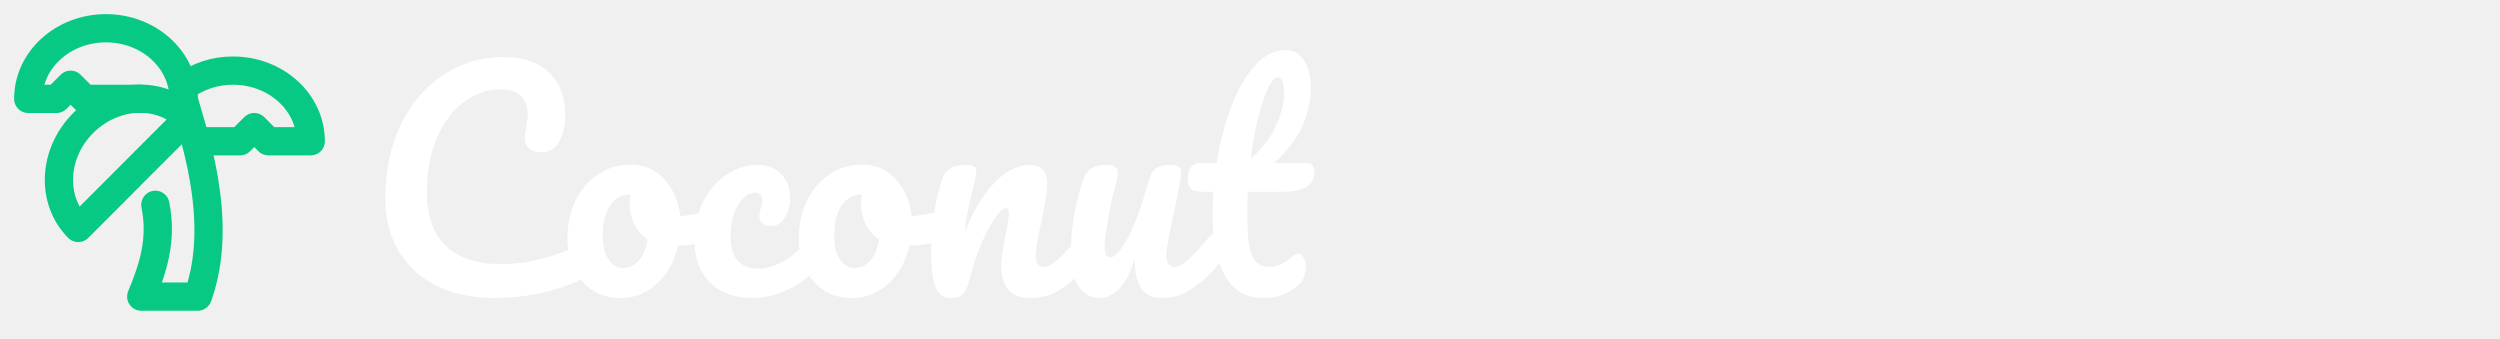
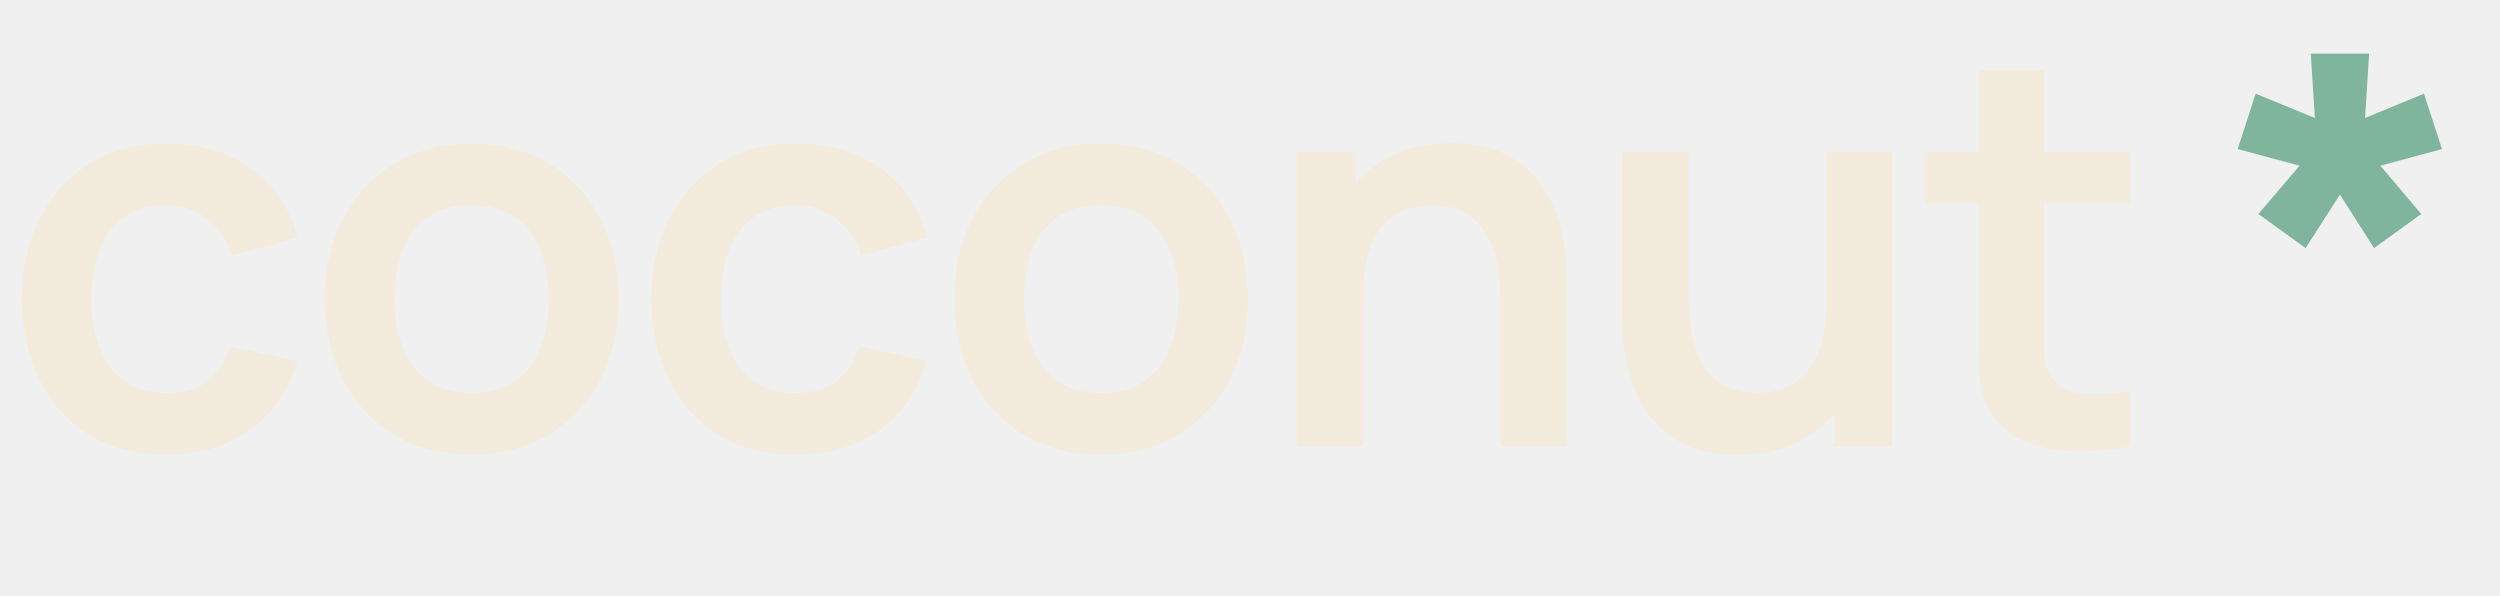
- <svg xmlns="http://www.w3.org/2000/svg" width="177" height="24" viewBox="0 0 177 24" fill="none">
-   <g clip-path="url(#clip0_1_2)">
-     <path d="M13 7C13 4.24 10.54 2 7.5 2C4.46 2 2 4.24 2 7H4L5 6L6 7H10" stroke="#07C983" stroke-width="2" stroke-linecap="round" stroke-linejoin="round" />
-     <path d="M13 6.14C14.013 5.391 15.241 4.991 16.5 5C19.54 5 22 7.24 22 10H19L18 9L17 10H14" stroke="#07C983" stroke-width="2" stroke-linecap="round" stroke-linejoin="round" />
-     <path d="M5.89 8.71C3.74 10.86 3.59 14.18 5.54 16.14L9.78 11.89L10.48 11.19L11.19 10.48L13.31 8.36C11.36 6.4 8.04 6.56 5.89 8.71Z" stroke="#07C983" stroke-width="2" stroke-linecap="round" stroke-linejoin="round" />
-     <path d="M11 14.5C11.5 17 10.83 19 10 21H14C16 15.5 13.5 9 13 7" stroke="#07C983" stroke-width="2" stroke-linecap="round" stroke-linejoin="round" />
-     <path d="M35.06 21.1C33.473 21.1 32.093 20.813 30.92 20.24C29.747 19.653 28.847 18.827 28.22 17.76C27.593 16.693 27.28 15.453 27.28 14.04C27.28 12.08 27.647 10.34 28.38 8.82C29.127 7.3 30.133 6.127 31.4 5.3C32.667 4.46 34.073 4.04 35.62 4.04C37.06 4.04 38.153 4.413 38.9 5.16C39.647 5.893 40.02 6.867 40.02 8.08C40.02 8.893 39.873 9.547 39.58 10.04C39.3 10.533 38.893 10.78 38.36 10.78C37.987 10.78 37.693 10.693 37.48 10.52C37.267 10.347 37.16 10.093 37.16 9.76C37.16 9.64 37.187 9.42 37.24 9.1C37.32 8.7 37.36 8.38 37.36 8.14C37.36 6.927 36.713 6.32 35.42 6.32C34.54 6.32 33.7 6.607 32.9 7.18C32.1 7.753 31.453 8.6 30.96 9.72C30.467 10.827 30.22 12.147 30.22 13.68C30.22 15.28 30.667 16.52 31.56 17.4C32.453 18.267 33.773 18.7 35.52 18.7C36.387 18.7 37.26 18.593 38.14 18.38C39.033 18.153 40.02 17.813 41.1 17.36C41.3 17.28 41.467 17.24 41.6 17.24C41.813 17.24 41.973 17.32 42.08 17.48C42.187 17.64 42.24 17.847 42.24 18.1C42.24 18.913 41.8 19.513 40.92 19.9C39.973 20.313 38.987 20.62 37.96 20.82C36.947 21.007 35.98 21.1 35.06 21.1ZM50.676 14.86C50.849 14.86 50.982 14.947 51.076 15.12C51.169 15.293 51.216 15.513 51.216 15.78C51.216 16.42 51.022 16.8 50.636 16.92C49.836 17.2 48.956 17.36 47.996 17.4C47.742 18.52 47.242 19.42 46.496 20.1C45.749 20.767 44.902 21.1 43.956 21.1C43.156 21.1 42.469 20.907 41.896 20.52C41.336 20.133 40.909 19.62 40.616 18.98C40.322 18.34 40.176 17.647 40.176 16.9C40.176 15.887 40.369 14.987 40.756 14.2C41.142 13.4 41.676 12.78 42.356 12.34C43.036 11.887 43.789 11.66 44.616 11.66C45.629 11.66 46.442 12.013 47.056 12.72C47.682 13.413 48.049 14.273 48.156 15.3C48.782 15.26 49.529 15.127 50.396 14.9C50.502 14.873 50.596 14.86 50.676 14.86ZM44.116 18.98C44.542 18.98 44.909 18.807 45.216 18.46C45.536 18.113 45.749 17.613 45.856 16.96C45.442 16.68 45.122 16.313 44.896 15.86C44.682 15.407 44.576 14.927 44.576 14.42C44.576 14.207 44.596 13.993 44.636 13.78H44.536C44.002 13.78 43.556 14.04 43.196 14.56C42.849 15.067 42.676 15.787 42.676 16.72C42.676 17.453 42.816 18.013 43.096 18.4C43.389 18.787 43.729 18.98 44.116 18.98ZM53.319 21.1C52.012 21.1 50.992 20.733 50.259 20C49.539 19.253 49.179 18.273 49.179 17.06C49.179 15.98 49.392 15.033 49.819 14.22C50.246 13.407 50.799 12.78 51.479 12.34C52.159 11.9 52.872 11.68 53.619 11.68C54.352 11.68 54.919 11.9 55.319 12.34C55.732 12.767 55.939 13.32 55.939 14C55.939 14.56 55.812 15.033 55.559 15.42C55.319 15.807 54.999 16 54.599 16C54.346 16 54.139 15.94 53.979 15.82C53.832 15.7 53.759 15.533 53.759 15.32C53.759 15.227 53.772 15.12 53.799 15C53.826 14.88 53.846 14.793 53.859 14.74C53.926 14.54 53.959 14.353 53.959 14.18C53.959 14.007 53.912 13.873 53.819 13.78C53.739 13.687 53.619 13.64 53.459 13.64C53.152 13.64 52.866 13.78 52.599 14.06C52.332 14.327 52.119 14.693 51.959 15.16C51.799 15.627 51.719 16.14 51.719 16.7C51.719 18.247 52.392 19.02 53.739 19.02C54.286 19.02 54.872 18.84 55.499 18.48C56.139 18.107 56.766 17.553 57.379 16.82C57.539 16.633 57.719 16.54 57.919 16.54C58.092 16.54 58.226 16.62 58.319 16.78C58.426 16.94 58.479 17.16 58.479 17.44C58.479 17.947 58.352 18.36 58.099 18.68C57.472 19.453 56.719 20.053 55.839 20.48C54.972 20.893 54.132 21.1 53.319 21.1ZM67.062 14.86C67.236 14.86 67.369 14.947 67.462 15.12C67.556 15.293 67.602 15.513 67.602 15.78C67.602 16.42 67.409 16.8 67.022 16.92C66.222 17.2 65.342 17.36 64.382 17.4C64.129 18.52 63.629 19.42 62.882 20.1C62.136 20.767 61.289 21.1 60.342 21.1C59.542 21.1 58.856 20.907 58.282 20.52C57.722 20.133 57.296 19.62 57.002 18.98C56.709 18.34 56.562 17.647 56.562 16.9C56.562 15.887 56.756 14.987 57.142 14.2C57.529 13.4 58.062 12.78 58.742 12.34C59.422 11.887 60.176 11.66 61.002 11.66C62.016 11.66 62.829 12.013 63.442 12.72C64.069 13.413 64.436 14.273 64.542 15.3C65.169 15.26 65.916 15.127 66.782 14.9C66.889 14.873 66.982 14.86 67.062 14.86ZM60.502 18.98C60.929 18.98 61.296 18.807 61.602 18.46C61.922 18.113 62.136 17.613 62.242 16.96C61.829 16.68 61.509 16.313 61.282 15.86C61.069 15.407 60.962 14.927 60.962 14.42C60.962 14.207 60.982 13.993 61.022 13.78H60.922C60.389 13.78 59.942 14.04 59.582 14.56C59.236 15.067 59.062 15.787 59.062 16.72C59.062 17.453 59.202 18.013 59.482 18.4C59.776 18.787 60.116 18.98 60.502 18.98ZM67.306 21.1C66.799 21.1 66.439 20.833 66.226 20.3C66.026 19.767 65.926 18.913 65.926 17.74C65.926 16.007 66.172 14.36 66.666 12.8C66.786 12.413 66.979 12.133 67.246 11.96C67.526 11.773 67.912 11.68 68.406 11.68C68.672 11.68 68.859 11.713 68.966 11.78C69.072 11.847 69.126 11.973 69.126 12.16C69.126 12.373 69.026 12.853 68.826 13.6C68.692 14.133 68.586 14.6 68.506 15C68.426 15.4 68.359 15.893 68.306 16.48C68.746 15.333 69.239 14.4 69.786 13.68C70.332 12.96 70.866 12.447 71.386 12.14C71.919 11.833 72.406 11.68 72.846 11.68C73.712 11.68 74.146 12.113 74.146 12.98C74.146 13.5 73.999 14.44 73.706 15.8C73.452 16.96 73.326 17.727 73.326 18.1C73.326 18.633 73.519 18.9 73.906 18.9C74.172 18.9 74.486 18.74 74.846 18.42C75.219 18.087 75.712 17.553 76.326 16.82C76.486 16.633 76.666 16.54 76.866 16.54C77.039 16.54 77.172 16.62 77.266 16.78C77.372 16.94 77.426 17.16 77.426 17.44C77.426 17.973 77.299 18.387 77.046 18.68C76.472 19.387 75.852 19.967 75.186 20.42C74.532 20.873 73.786 21.1 72.946 21.1C72.266 21.1 71.752 20.907 71.406 20.52C71.059 20.12 70.886 19.547 70.886 18.8C70.886 18.427 70.979 17.76 71.166 16.8C71.339 15.96 71.426 15.38 71.426 15.06C71.426 14.847 71.352 14.74 71.206 14.74C71.032 14.74 70.786 14.967 70.466 15.42C70.159 15.86 69.839 16.447 69.506 17.18C69.186 17.913 68.926 18.687 68.726 19.5C68.579 20.127 68.406 20.553 68.206 20.78C68.019 20.993 67.719 21.1 67.306 21.1ZM77.848 21.1C77.248 21.1 76.754 20.827 76.368 20.28C75.994 19.72 75.808 19.027 75.808 18.2C75.808 17.2 75.874 16.287 76.008 15.46C76.141 14.62 76.361 13.733 76.668 12.8C76.801 12.4 76.988 12.113 77.228 11.94C77.468 11.767 77.848 11.68 78.368 11.68C78.661 11.68 78.861 11.727 78.968 11.82C79.088 11.913 79.148 12.053 79.148 12.24C79.148 12.347 79.074 12.707 78.928 13.32C78.794 13.813 78.688 14.26 78.608 14.66C78.341 16.06 78.208 16.993 78.208 17.46C78.208 17.74 78.241 17.94 78.308 18.06C78.374 18.167 78.481 18.22 78.628 18.22C78.828 18.22 79.074 18.02 79.368 17.62C79.674 17.22 79.994 16.613 80.328 15.8C80.674 14.987 81.008 13.987 81.328 12.8C81.434 12.4 81.594 12.113 81.808 11.94C82.034 11.767 82.368 11.68 82.808 11.68C83.114 11.68 83.328 11.72 83.448 11.8C83.568 11.867 83.628 12 83.628 12.2C83.628 12.533 83.461 13.447 83.128 14.94C82.754 16.647 82.568 17.7 82.568 18.1C82.568 18.353 82.621 18.553 82.728 18.7C82.834 18.833 82.974 18.9 83.148 18.9C83.414 18.9 83.728 18.74 84.088 18.42C84.461 18.087 84.954 17.553 85.568 16.82C85.728 16.633 85.908 16.54 86.108 16.54C86.281 16.54 86.414 16.62 86.508 16.78C86.614 16.94 86.668 17.16 86.668 17.44C86.668 17.973 86.541 18.387 86.288 18.68C85.714 19.387 85.094 19.967 84.428 20.42C83.774 20.873 83.028 21.1 82.188 21.1C81.548 21.1 81.074 20.853 80.768 20.36C80.474 19.867 80.328 19.173 80.328 18.28C80.101 19.187 79.761 19.887 79.308 20.38C78.854 20.86 78.368 21.1 77.848 21.1ZM88.346 13.58C88.319 14.247 88.306 14.767 88.306 15.14C88.306 16.1 88.353 16.853 88.446 17.4C88.553 17.933 88.719 18.32 88.946 18.56C89.186 18.787 89.513 18.9 89.926 18.9C90.139 18.9 90.393 18.833 90.686 18.7C90.979 18.567 91.246 18.393 91.486 18.18C91.633 18.047 91.779 17.98 91.926 17.98C92.086 17.98 92.213 18.073 92.306 18.26C92.413 18.433 92.466 18.647 92.466 18.9C92.466 19.153 92.413 19.4 92.306 19.64C92.213 19.88 92.066 20.08 91.866 20.24C91.173 20.813 90.386 21.1 89.506 21.1C88.239 21.1 87.313 20.573 86.726 19.52C86.139 18.453 85.846 17.067 85.846 15.36C85.846 14.773 85.866 14.18 85.906 13.58H85.126C84.726 13.58 84.453 13.507 84.306 13.36C84.173 13.213 84.106 12.98 84.106 12.66C84.106 11.913 84.406 11.54 85.006 11.54H86.146C86.373 10.073 86.719 8.733 87.186 7.52C87.653 6.307 88.213 5.34 88.866 4.62C89.533 3.9 90.246 3.54 91.006 3.54C91.566 3.54 92.006 3.787 92.326 4.28C92.646 4.773 92.806 5.393 92.806 6.14C92.806 8.207 91.939 10.007 90.206 11.54H92.446C92.659 11.54 92.813 11.587 92.906 11.68C92.999 11.773 93.046 11.947 93.046 12.2C93.046 13.12 92.293 13.58 90.786 13.58H88.346ZM90.466 5.46C90.266 5.46 90.039 5.713 89.786 6.22C89.546 6.713 89.313 7.407 89.086 8.3C88.873 9.18 88.693 10.16 88.546 11.24C89.333 10.56 89.919 9.8 90.306 8.96C90.706 8.107 90.906 7.333 90.906 6.64C90.906 5.853 90.759 5.46 90.466 5.46Z" fill="white" />
+ <svg xmlns="http://www.w3.org/2000/svg" width="100.8" height="24" viewBox="0 0 100.8 24" fill="none" role="img" aria-label="coconut*">
+   <g transform="translate(0 18)">
+     <path d="M6.699 0.33Q4.862 0.33 3.564 -0.489Q2.266 -1.309 1.579 -2.728Q0.891 -4.147 0.88 -5.94Q0.891 -7.766 1.601 -9.179Q2.31 -10.593 3.619 -11.401Q4.928 -12.21 6.732 -12.21Q8.756 -12.21 10.159 -11.192Q11.561 -10.175 11.99 -8.415L9.35 -7.7Q9.042 -8.657 8.327 -9.191Q7.612 -9.724 6.699 -9.724Q5.665 -9.724 4.994 -9.235Q4.323 -8.745 4.004 -7.887Q3.685 -7.029 3.685 -5.94Q3.685 -4.246 4.444 -3.201Q5.203 -2.156 6.699 -2.156Q7.755 -2.156 8.365 -2.64Q8.976 -3.124 9.284 -4.037L11.99 -3.432Q11.44 -1.617 10.065 -0.643Q8.69 0.33 6.699 0.33ZM19.008 0.33Q17.226 0.33 15.895 -0.473Q14.564 -1.276 13.832 -2.689Q13.101 -4.103 13.101 -5.94Q13.101 -7.81 13.849 -9.218Q14.597 -10.626 15.928 -11.418Q17.259 -12.21 19.008 -12.21Q20.801 -12.21 22.132 -11.407Q23.463 -10.604 24.2 -9.191Q24.937 -7.777 24.937 -5.94Q24.937 -4.092 24.194 -2.678Q23.452 -1.265 22.121 -0.467Q20.79 0.33 19.008 0.33ZM19.008 -2.156Q20.592 -2.156 21.362 -3.212Q22.132 -4.268 22.132 -5.94Q22.132 -7.667 21.351 -8.695Q20.57 -9.724 19.008 -9.724Q17.941 -9.724 17.253 -9.245Q16.566 -8.767 16.236 -7.914Q15.906 -7.062 15.906 -5.94Q15.906 -4.213 16.692 -3.184Q17.479 -2.156 19.008 -2.156ZM32.076 0.33Q30.239 0.33 28.941 -0.489Q27.643 -1.309 26.956 -2.728Q26.268 -4.147 26.257 -5.94Q26.268 -7.766 26.977 -9.179Q27.687 -10.593 28.996 -11.401Q30.305 -12.21 32.109 -12.21Q34.133 -12.21 35.535 -11.192Q36.938 -10.175 37.367 -8.415L34.727 -7.7Q34.419 -8.657 33.704 -9.191Q32.989 -9.724 32.076 -9.724Q31.042 -9.724 30.371 -9.235Q29.7 -8.745 29.381 -7.887Q29.062 -7.029 29.062 -5.94Q29.062 -4.246 29.821 -3.201Q30.58 -2.156 32.076 -2.156Q33.132 -2.156 33.743 -2.64Q34.353 -3.124 34.661 -4.037L37.367 -3.432Q36.817 -1.617 35.442 -0.643Q34.067 0.33 32.076 0.33ZM44.385 0.33Q42.603 0.33 41.272 -0.473Q39.941 -1.276 39.21 -2.689Q38.478 -4.103 38.478 -5.94Q38.478 -7.81 39.226 -9.218Q39.974 -10.626 41.305 -11.418Q42.636 -12.21 44.385 -12.21Q46.178 -12.21 47.509 -11.407Q48.84 -10.604 49.577 -9.191Q50.314 -7.777 50.314 -5.94Q50.314 -4.092 49.572 -2.678Q48.829 -1.265 47.498 -0.467Q46.167 0.33 44.385 0.33ZM44.385 -2.156Q45.969 -2.156 46.739 -3.212Q47.509 -4.268 47.509 -5.94Q47.509 -7.667 46.728 -8.695Q45.947 -9.724 44.385 -9.724Q43.318 -9.724 42.63 -9.245Q41.943 -8.767 41.613 -7.914Q41.283 -7.062 41.283 -5.94Q41.283 -4.213 42.07 -3.184Q42.856 -2.156 44.385 -2.156ZM60.511 0.0V-5.72Q60.511 -6.281 60.434 -6.963Q60.357 -7.645 60.076 -8.277Q59.796 -8.91 59.24 -9.317Q58.685 -9.724 57.739 -9.724Q57.233 -9.724 56.738 -9.559Q56.243 -9.394 55.841 -8.992Q55.44 -8.591 55.198 -7.893Q54.956 -7.194 54.956 -6.105V0.0H52.272V-11.88H54.637V-10.56Q55.088 -11.099 55.704 -11.495Q56.848 -12.221 58.52 -12.221Q59.84 -12.221 60.698 -11.781Q61.556 -11.341 62.062 -10.659Q62.568 -9.977 62.81 -9.207Q63.052 -8.437 63.123 -7.749Q63.195 -7.062 63.195 -6.633V0.0ZM70.07 0.341Q68.75 0.341 67.892 -0.099Q67.034 -0.539 66.528 -1.221Q66.022 -1.903 65.78 -2.673Q65.538 -3.443 65.466 -4.13Q65.395 -4.818 65.395 -5.247V-11.88H68.079V-6.16Q68.079 -5.61 68.156 -4.922Q68.233 -4.235 68.513 -3.602Q68.794 -2.97 69.35 -2.563Q69.905 -2.156 70.851 -2.156Q71.357 -2.156 71.852 -2.321Q72.347 -2.486 72.749 -2.887Q73.15 -3.289 73.392 -3.993Q73.634 -4.697 73.634 -5.775V-11.88H76.296V0.0H73.953V-1.32Q73.502 -0.781 72.886 -0.396Q71.742 0.341 70.07 0.341ZM85.899 0.0Q84.722 0.22 83.594 0.192Q82.467 0.165 81.576 -0.226Q80.685 -0.616 80.223 -1.463Q79.816 -2.233 79.794 -3.036Q79.772 -3.839 79.772 -4.851V-9.801H77.616V-11.88H79.772V-15.18H82.412V-11.88H85.899V-9.801H82.412V-5.005Q82.412 -4.29 82.428 -3.751Q82.445 -3.212 82.654 -2.871Q83.05 -2.211 83.919 -2.134Q84.788 -2.057 85.899 -2.222Z" fill="#F3ECDC" />
+     <path d="M92.961 -7.997 91.058 -9.372 92.719 -11.319 90.222 -11.99 90.948 -14.223 93.335 -13.244 93.17 -15.84H95.524L95.359 -13.244L97.735 -14.223L98.461 -11.99L95.975 -11.319L97.625 -9.372L95.722 -7.997L94.347 -10.153Z" fill="#7FB59C" />
  </g>
-   <defs>
-     <clipPath id="clip0_1_2">
-       <rect width="177" height="24" fill="white" />
-     </clipPath>
-   </defs>
</svg>
